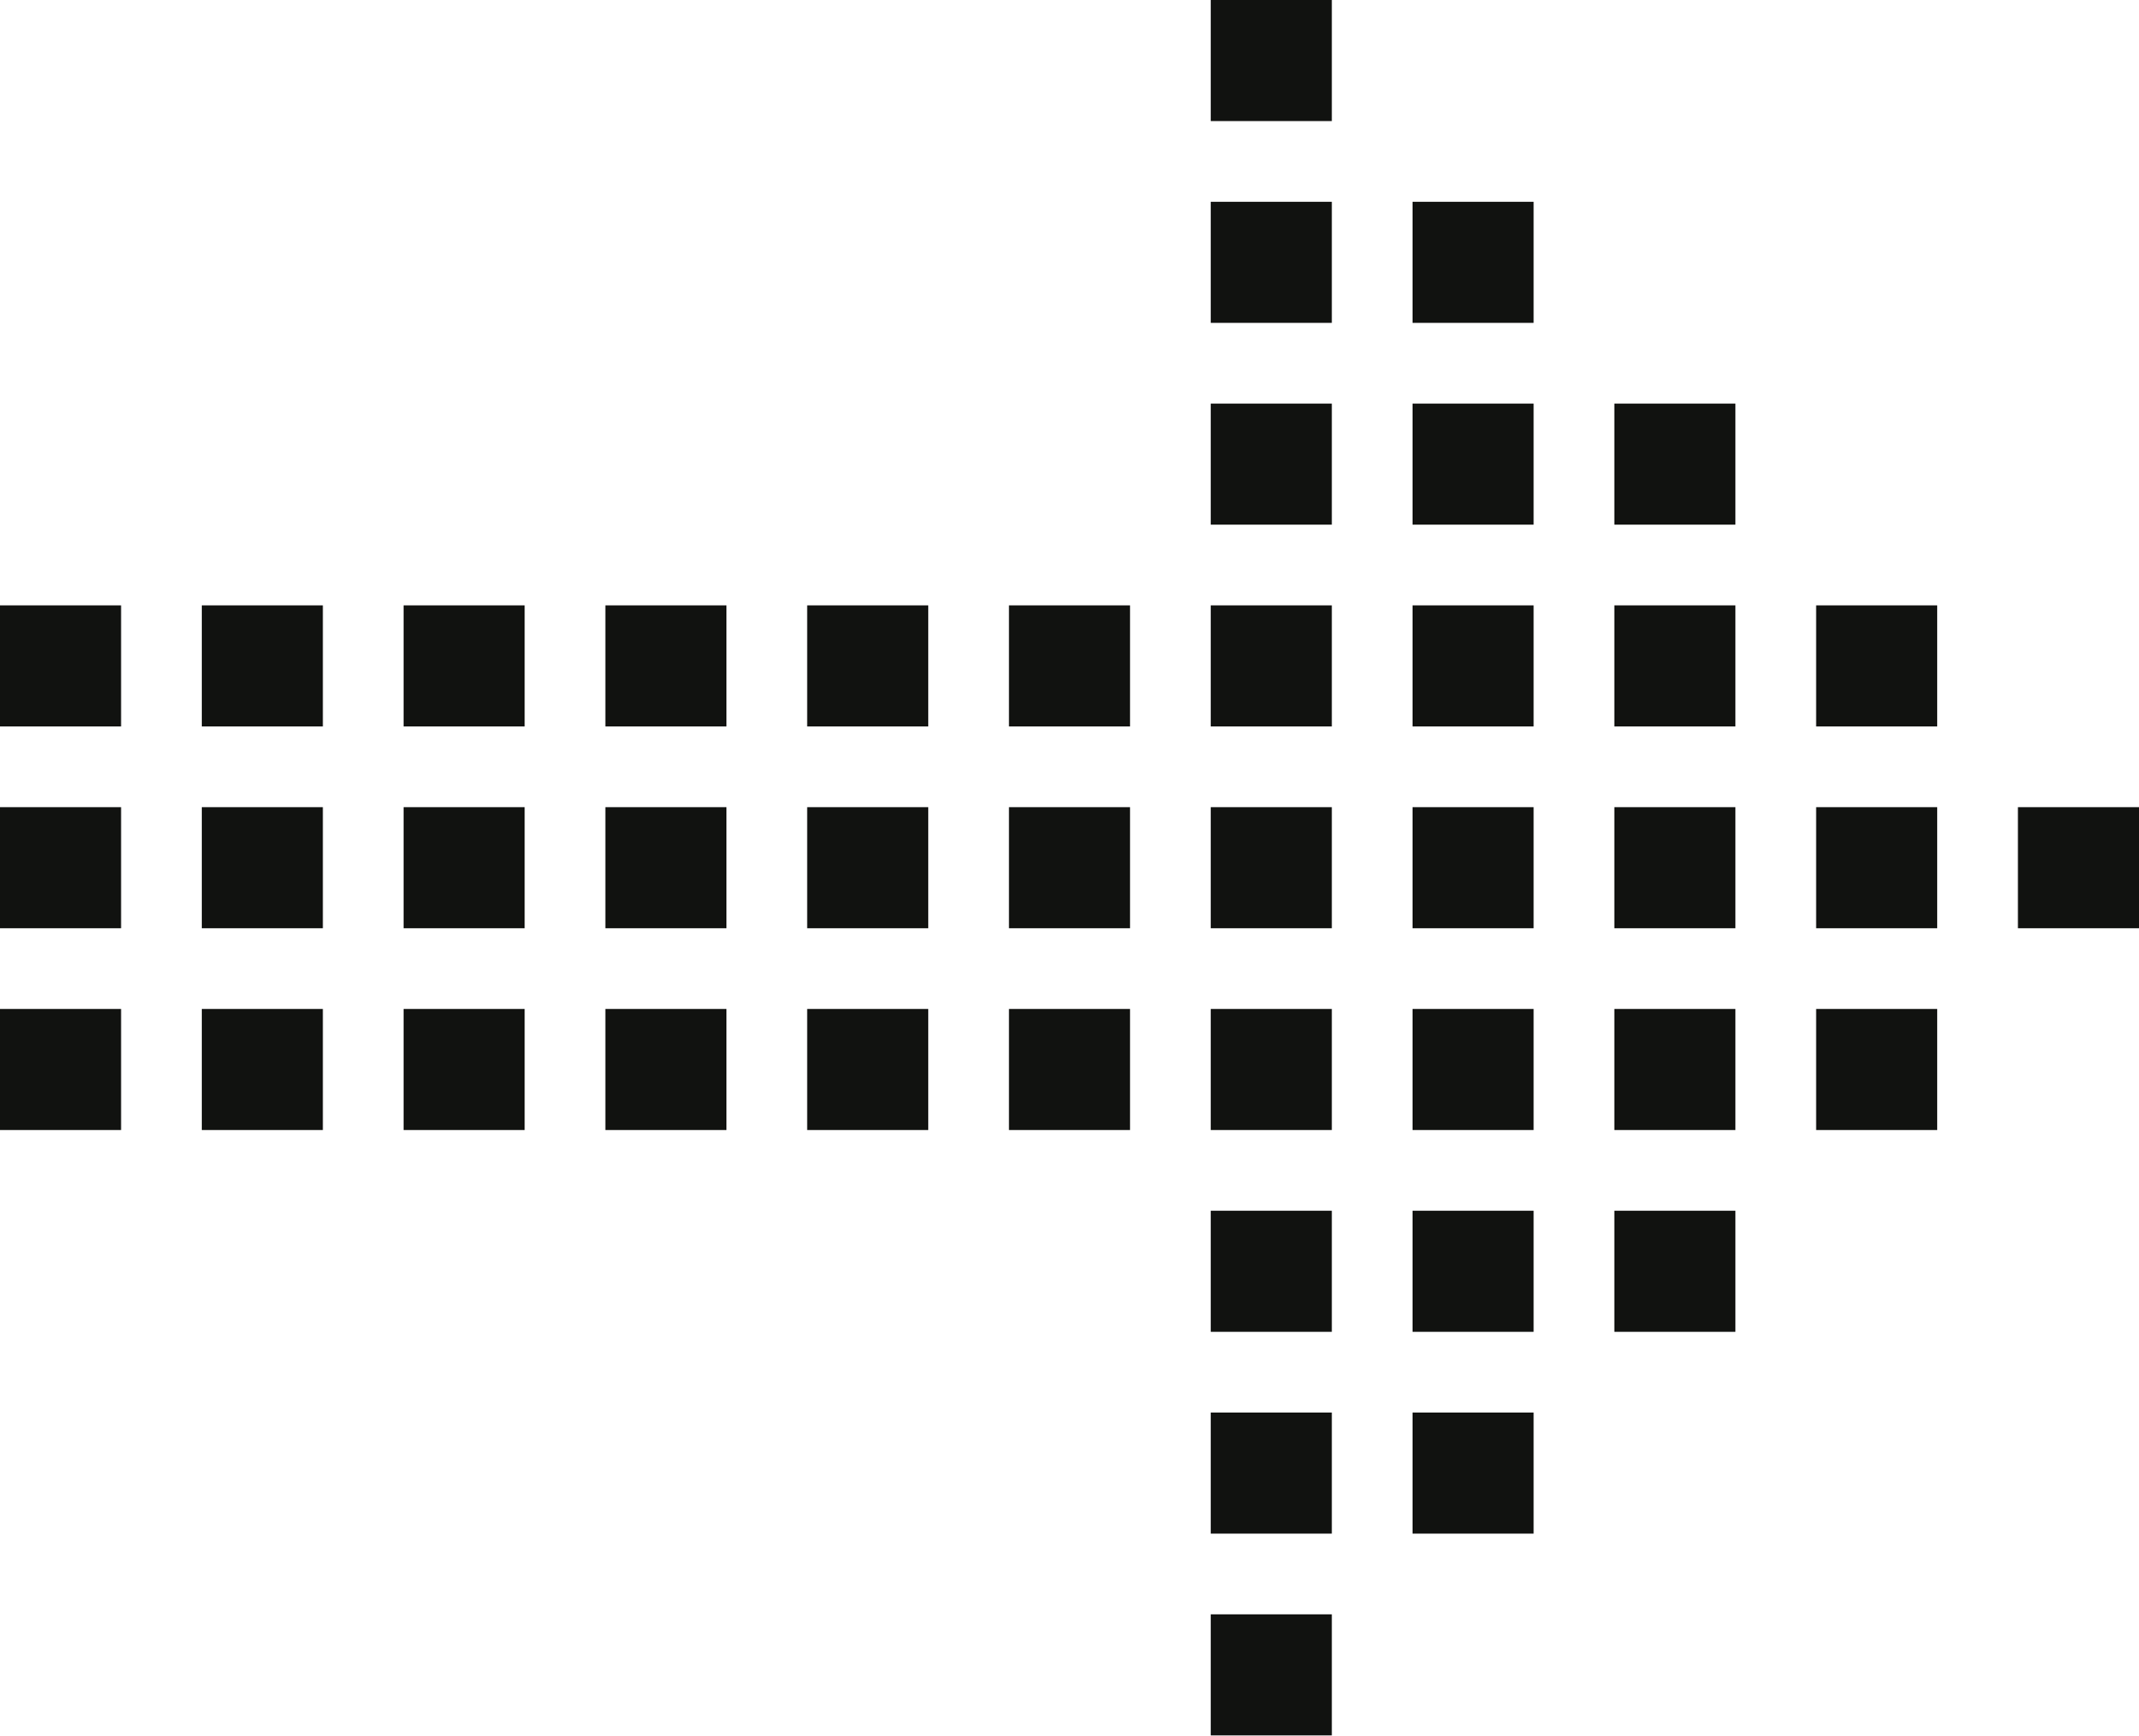
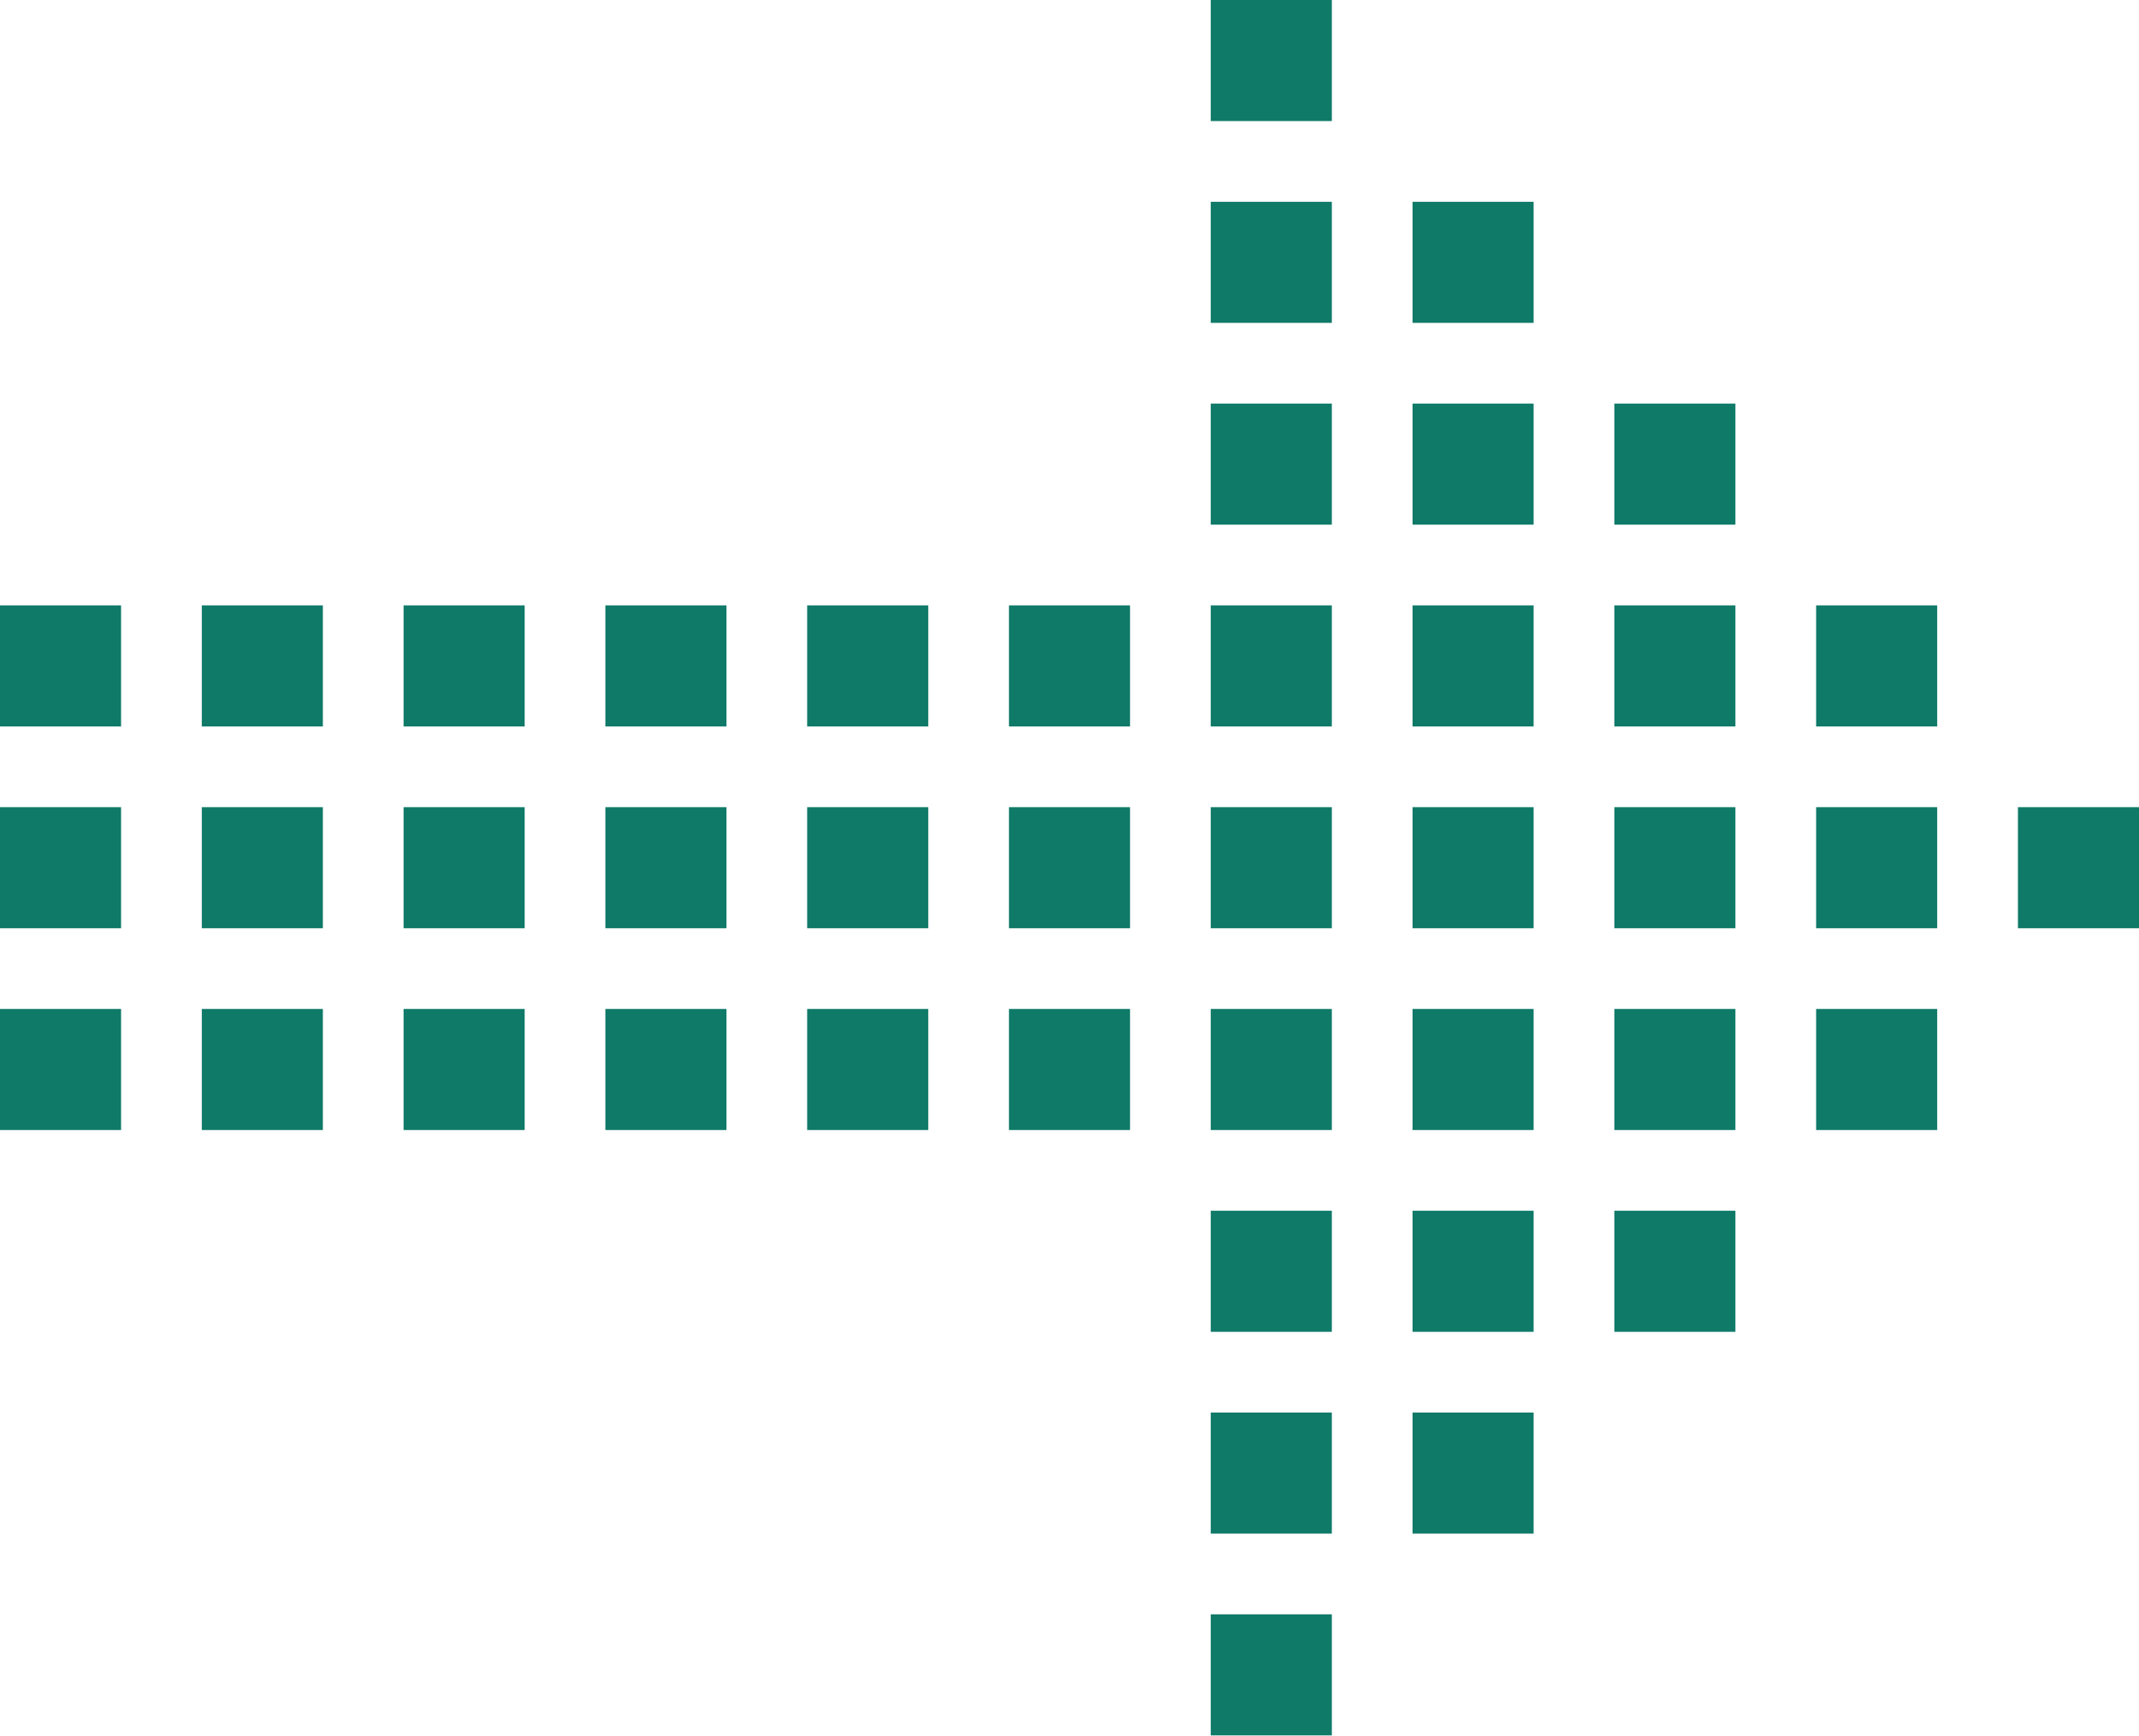
<svg xmlns="http://www.w3.org/2000/svg" width="212" height="172" viewBox="0 0 212 172" fill="none">
-   <path d="M120 172L132 172L132 160L120 160L120 172Z" fill="#111210" />
-   <path d="M140 152L152 152L152 140L140 140L140 152Z" fill="#111210" />
-   <path d="M120 152L132 152L132 140L120 140L120 152Z" fill="#111210" />
-   <path d="M160 132L172 132L172 120L160 120L160 132Z" fill="#111210" />
-   <path d="M140 132L152 132L152 120L140 120L140 132Z" fill="#111210" />
-   <path d="M120 132L132 132L132 120L120 120L120 132Z" fill="#111210" />
-   <path d="M180 112L192 112L192 100L180 100L180 112Z" fill="#111210" />
-   <path d="M160 112L172 112L172 100L160 100L160 112Z" fill="#111210" />
-   <path d="M140 112L152 112L152 100L140 100L140 112Z" fill="#111210" />
-   <path d="M120 112L132 112L132 100L120 100L120 112Z" fill="#111210" />
-   <path d="M100 112L112 112L112 100L100 100L100 112Z" fill="#111210" />
-   <path d="M80 112L92 112L92 100L80 100L80 112Z" fill="#111210" />
-   <path d="M60 112L72 112L72 100L60 100L60 112Z" fill="#111210" />
-   <path d="M40 112L52 112L52 100L40 100L40 112Z" fill="#111210" />
-   <path d="M20 112L32 112L32 100L20 100L20 112Z" fill="#111210" />
-   <path d="M0 112L12 112L12 100L0 100L0 112Z" fill="#111210" />
-   <path d="M200 92L212 92L212 80L200 80L200 92Z" fill="#111210" />
-   <path d="M180 92L192 92L192 80L180 80L180 92Z" fill="#111210" />
-   <path d="M160 92L172 92L172 80L160 80L160 92Z" fill="#111210" />
-   <path d="M140 92L152 92L152 80L140 80L140 92Z" fill="#111210" />
-   <path d="M120 92L132 92L132 80L120 80L120 92Z" fill="#111210" />
-   <path d="M100 92L112 92L112 80L100 80L100 92Z" fill="#111210" />
-   <path d="M80 92L92 92L92 80L80 80L80 92Z" fill="#111210" />
-   <path d="M60 92L72 92L72 80L60 80L60 92Z" fill="#111210" />
-   <path d="M40 92L52 92L52 80L40 80L40 92Z" fill="#111210" />
-   <path d="M20 92L32 92L32 80L20 80L20 92Z" fill="#111210" />
-   <path d="M0 92L12 92L12 80L0 80L0 92Z" fill="#111210" />
-   <path d="M180 72L192 72L192 60L180 60L180 72Z" fill="#111210" />
-   <path d="M160 72L172 72L172 60L160 60L160 72Z" fill="#111210" />
-   <path d="M140 72L152 72L152 60L140 60L140 72Z" fill="#111210" />
-   <path d="M120 72L132 72L132 60L120 60L120 72Z" fill="#111210" />
-   <path d="M100 72L112 72L112 60L100 60L100 72Z" fill="#111210" />
-   <path d="M80 72L92 72L92 60L80 60L80 72Z" fill="#111210" />
-   <path d="M60 72L72 72L72 60L60 60L60 72Z" fill="#111210" />
-   <path d="M40 72L52 72L52 60L40 60L40 72Z" fill="#111210" />
-   <path d="M20 72L32 72L32 60L20 60L20 72Z" fill="#111210" />
-   <path d="M0 72L12 72L12 60L0 60L0 72Z" fill="#111210" />
-   <path d="M160 52L172 52L172 40L160 40L160 52Z" fill="#111210" />
-   <path d="M140 52L152 52L152 40L140 40L140 52Z" fill="#111210" />
-   <path d="M120 52L132 52L132 40L120 40L120 52Z" fill="#111210" />
-   <path d="M140 32L152 32L152 20L140 20L140 32Z" fill="#111210" />
-   <path d="M120 32L132 32L132 20L120 20L120 32Z" fill="#111210" />
-   <path d="M120 12L132 12L132 0L120 0L120 12Z" fill="#111210" />
+   <path d="M120 172L132 172L132 160L120 160L120 172Z" fill="#0F7A68" />
+   <path d="M140 152L152 152L152 140L140 140L140 152Z" fill="#0F7A68" />
+   <path d="M120 152L132 152L132 140L120 140L120 152Z" fill="#0F7A68" />
+   <path d="M160 132L172 132L172 120L160 120L160 132Z" fill="#0F7A68" />
+   <path d="M140 132L152 132L152 120L140 120L140 132Z" fill="#0F7A68" />
+   <path d="M120 132L132 132L132 120L120 120L120 132Z" fill="#0F7A68" />
+   <path d="M180 112L192 112L192 100L180 100L180 112Z" fill="#0F7A68" />
+   <path d="M160 112L172 112L172 100L160 100L160 112Z" fill="#0F7A68" />
+   <path d="M140 112L152 112L152 100L140 100L140 112Z" fill="#0F7A68" />
+   <path d="M120 112L132 112L132 100L120 100L120 112Z" fill="#0F7A68" />
+   <path d="M100 112L112 112L112 100L100 100L100 112Z" fill="#0F7A68" />
+   <path d="M80 112L92 112L92 100L80 100L80 112Z" fill="#0F7A68" />
+   <path d="M60 112L72 112L72 100L60 100L60 112Z" fill="#0F7A68" />
+   <path d="M40 112L52 112L52 100L40 100L40 112Z" fill="#0F7A68" />
+   <path d="M20 112L32 112L32 100L20 100L20 112Z" fill="#0F7A68" />
+   <path d="M0 112L12 112L12 100L0 100L0 112Z" fill="#0F7A68" />
+   <path d="M200 92L212 92L212 80L200 80L200 92Z" fill="#0F7A68" />
+   <path d="M180 92L192 92L192 80L180 80L180 92Z" fill="#0F7A68" />
+   <path d="M160 92L172 92L172 80L160 80L160 92Z" fill="#0F7A68" />
+   <path d="M140 92L152 92L152 80L140 80L140 92Z" fill="#0F7A68" />
+   <path d="M120 92L132 92L132 80L120 80L120 92Z" fill="#0F7A68" />
+   <path d="M100 92L112 92L112 80L100 80L100 92Z" fill="#0F7A68" />
+   <path d="M80 92L92 92L92 80L80 80L80 92Z" fill="#0F7A68" />
+   <path d="M60 92L72 92L72 80L60 80L60 92Z" fill="#0F7A68" />
+   <path d="M40 92L52 92L52 80L40 80L40 92Z" fill="#0F7A68" />
+   <path d="M20 92L32 92L32 80L20 80L20 92Z" fill="#0F7A68" />
+   <path d="M0 92L12 92L12 80L0 80L0 92Z" fill="#0F7A68" />
+   <path d="M180 72L192 72L192 60L180 60L180 72Z" fill="#0F7A68" />
+   <path d="M160 72L172 72L172 60L160 60L160 72Z" fill="#0F7A68" />
+   <path d="M140 72L152 72L152 60L140 60L140 72Z" fill="#0F7A68" />
+   <path d="M120 72L132 72L132 60L120 60L120 72Z" fill="#0F7A68" />
+   <path d="M100 72L112 72L112 60L100 60L100 72Z" fill="#0F7A68" />
+   <path d="M80 72L92 72L92 60L80 60L80 72Z" fill="#0F7A68" />
+   <path d="M60 72L72 72L72 60L60 60L60 72Z" fill="#0F7A68" />
+   <path d="M40 72L52 72L52 60L40 60L40 72Z" fill="#0F7A68" />
+   <path d="M20 72L32 72L32 60L20 60L20 72Z" fill="#0F7A68" />
+   <path d="M0 72L12 72L12 60L0 60L0 72Z" fill="#0F7A68" />
+   <path d="M160 52L172 52L172 40L160 40L160 52Z" fill="#0F7A68" />
+   <path d="M140 52L152 52L152 40L140 40L140 52Z" fill="#0F7A68" />
+   <path d="M120 52L132 52L132 40L120 40L120 52Z" fill="#0F7A68" />
+   <path d="M140 32L152 32L152 20L140 20L140 32Z" fill="#0F7A68" />
+   <path d="M120 32L132 32L132 20L120 20L120 32Z" fill="#0F7A68" />
+   <path d="M120 12L132 12L132 0L120 0L120 12Z" fill="#0F7A68" />
</svg>
